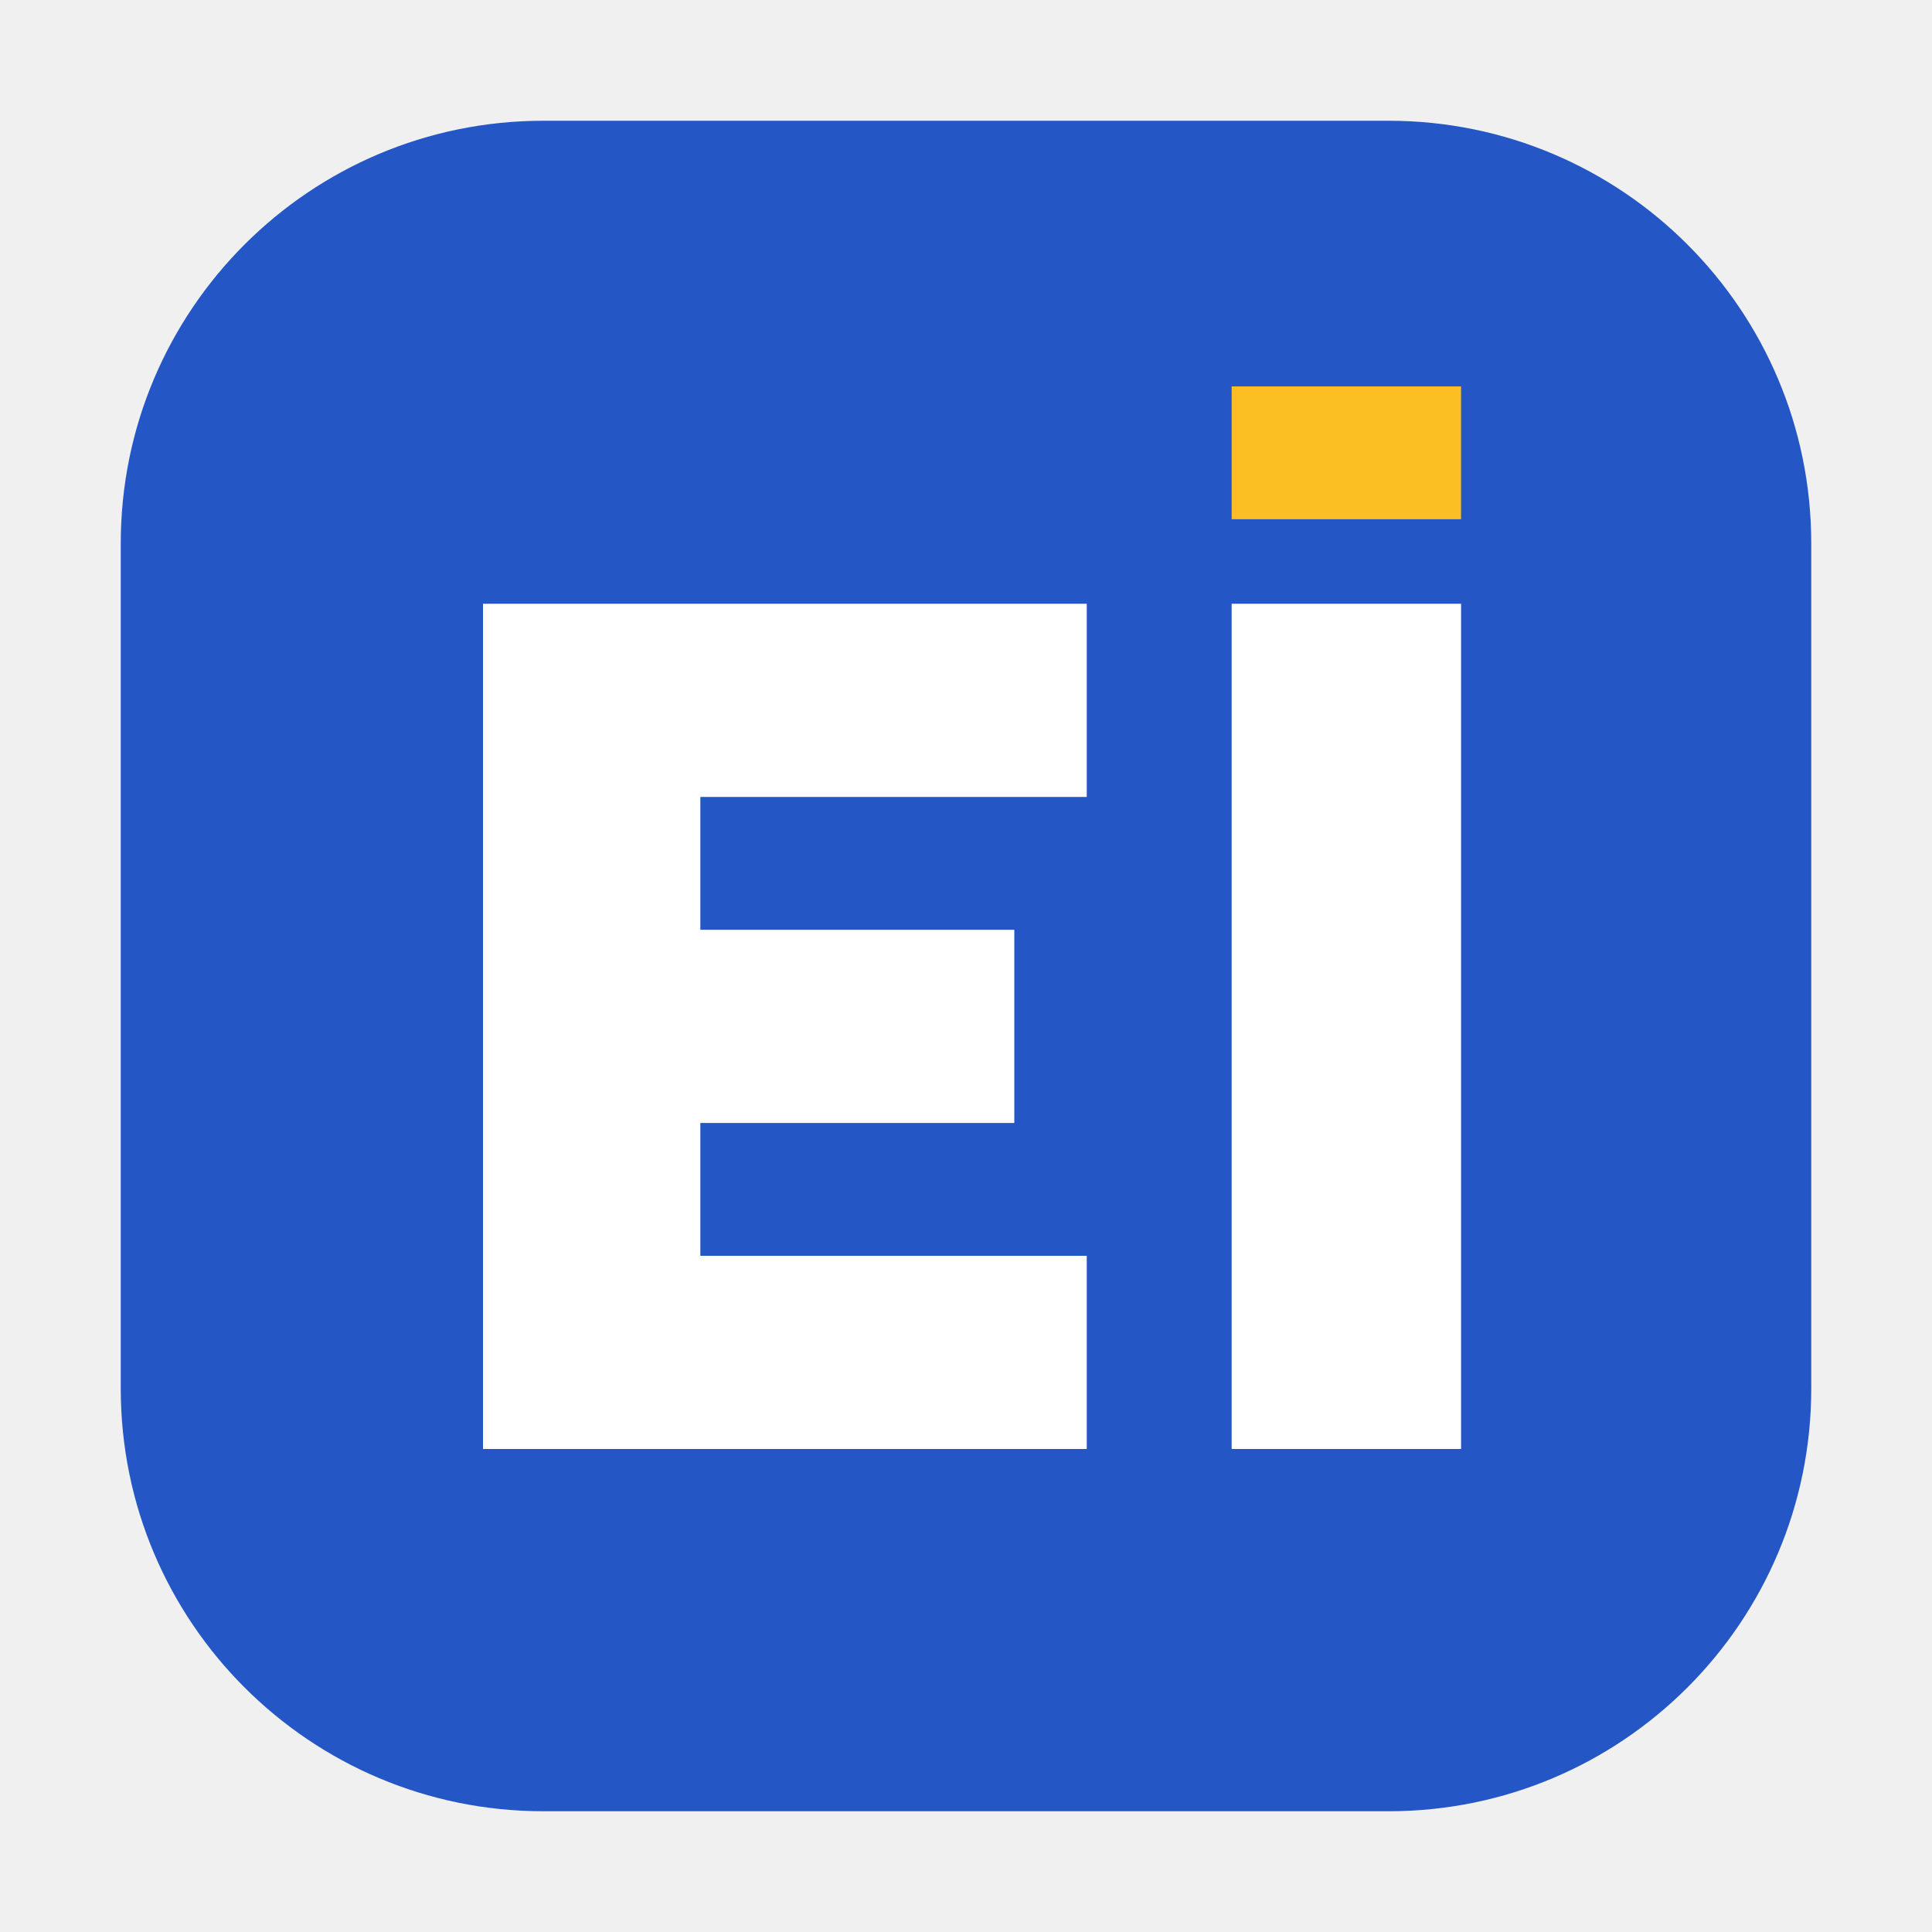
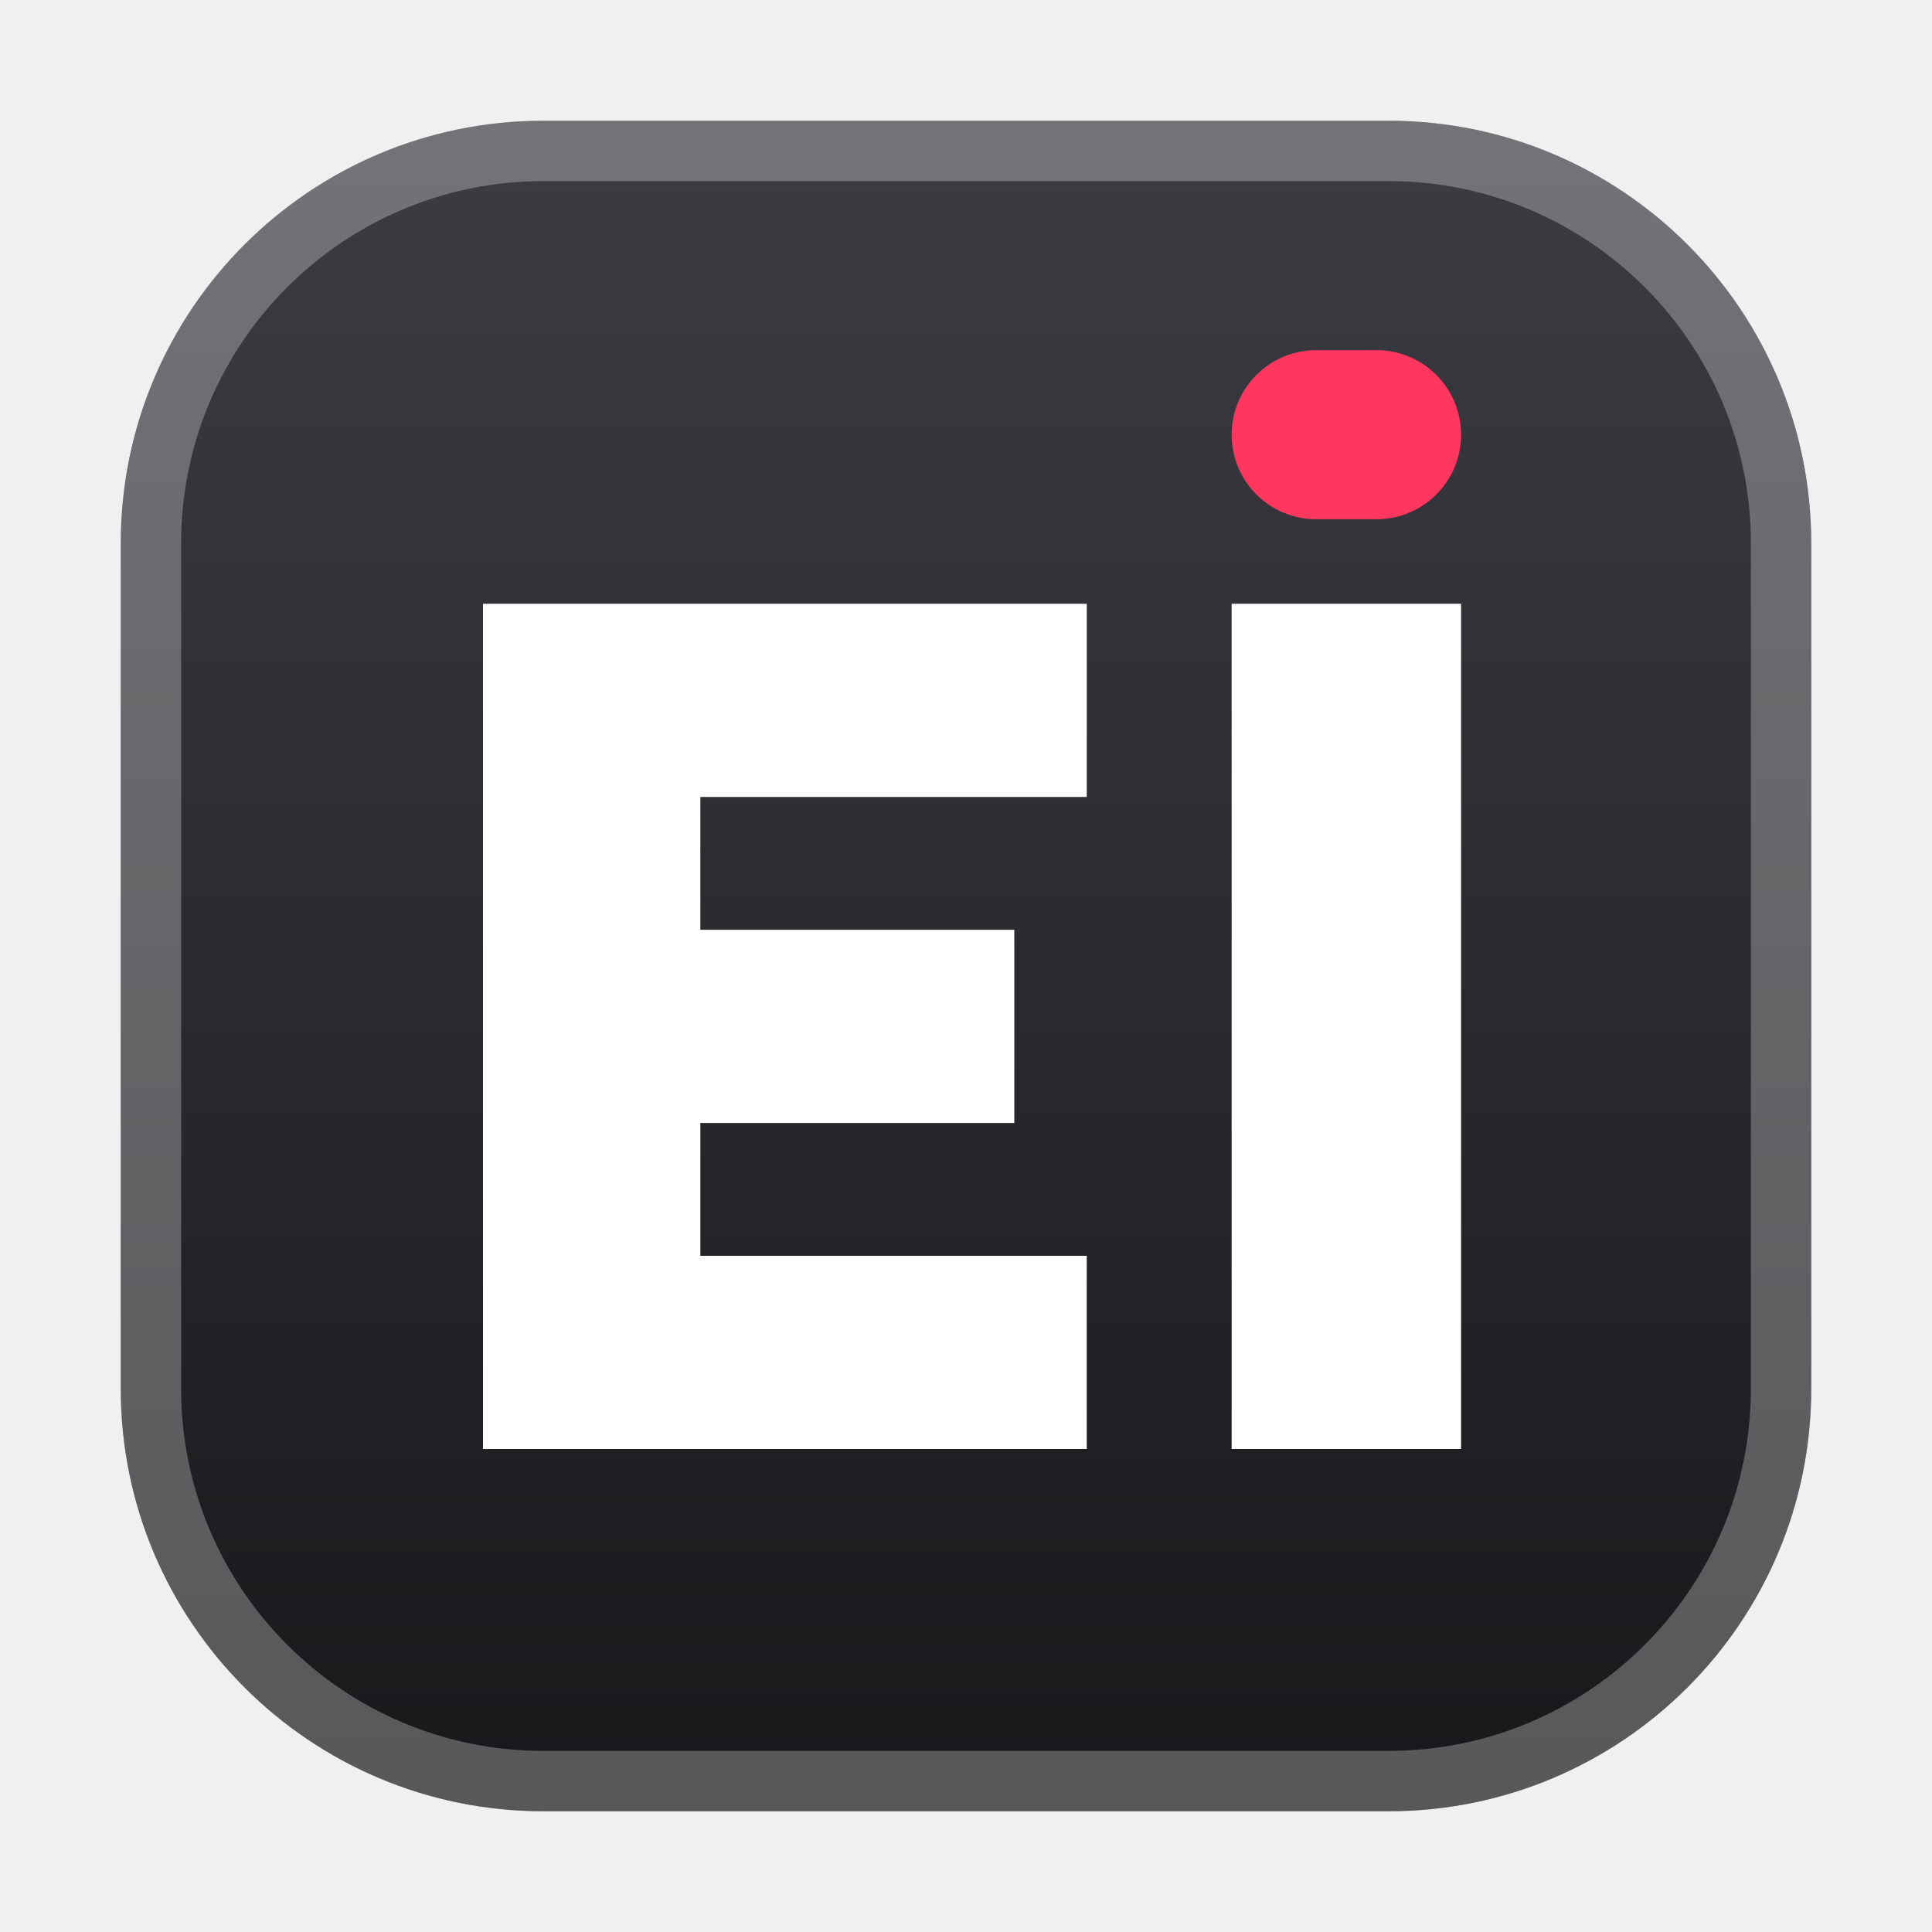
<svg xmlns="http://www.w3.org/2000/svg" width="16" height="16" viewBox="0 0 16 16" fill="none">
-   <rect x="1" y="1" width="14" height="14" rx="3.5" fill="#2457C5" />
-   <path d="M4 5h5v1.6H5.8v1.1h2.6v1.6H5.8v1.1H9V12H4z" fill="#fff" />
-   <rect x="10.2" y="5" width="1.9" height="7" fill="#fff" />
-   <rect x="10.2" y="3.2" width="1.9" height="1.1" fill="#FBBF24" />
+   <defs>
+     <linearGradient id="eiTile16" x1="0" y1="0" x2="0" y2="1">
+       <stop offset="0" stop-color="#3C3C43" />
+       <stop offset="1" stop-color="#18181B" />
+     </linearGradient>
+   </defs>
+   <rect x="1" y="1" width="14" height="14" rx="3.5" fill="url(#eiTile16)" />
+   <rect x="1.25" y="1.25" width="13.5" height="13.5" rx="3.25" stroke="#FFFFFF" stroke-opacity=".28" stroke-width=".5" />
+   <path d="M4 5h5v1.6H5.8v1.1h2.6v1.6H5.8v1.1H9V12H4z" fill="#FFFFFF" />
+   <rect x="10.2" y="5" width="1.9" height="7" fill="#FFFFFF" />
+   <rect x="10.2" y="2.9" width="1.9" height="1.4" rx=".7" fill="#FF375F" />
</svg>
